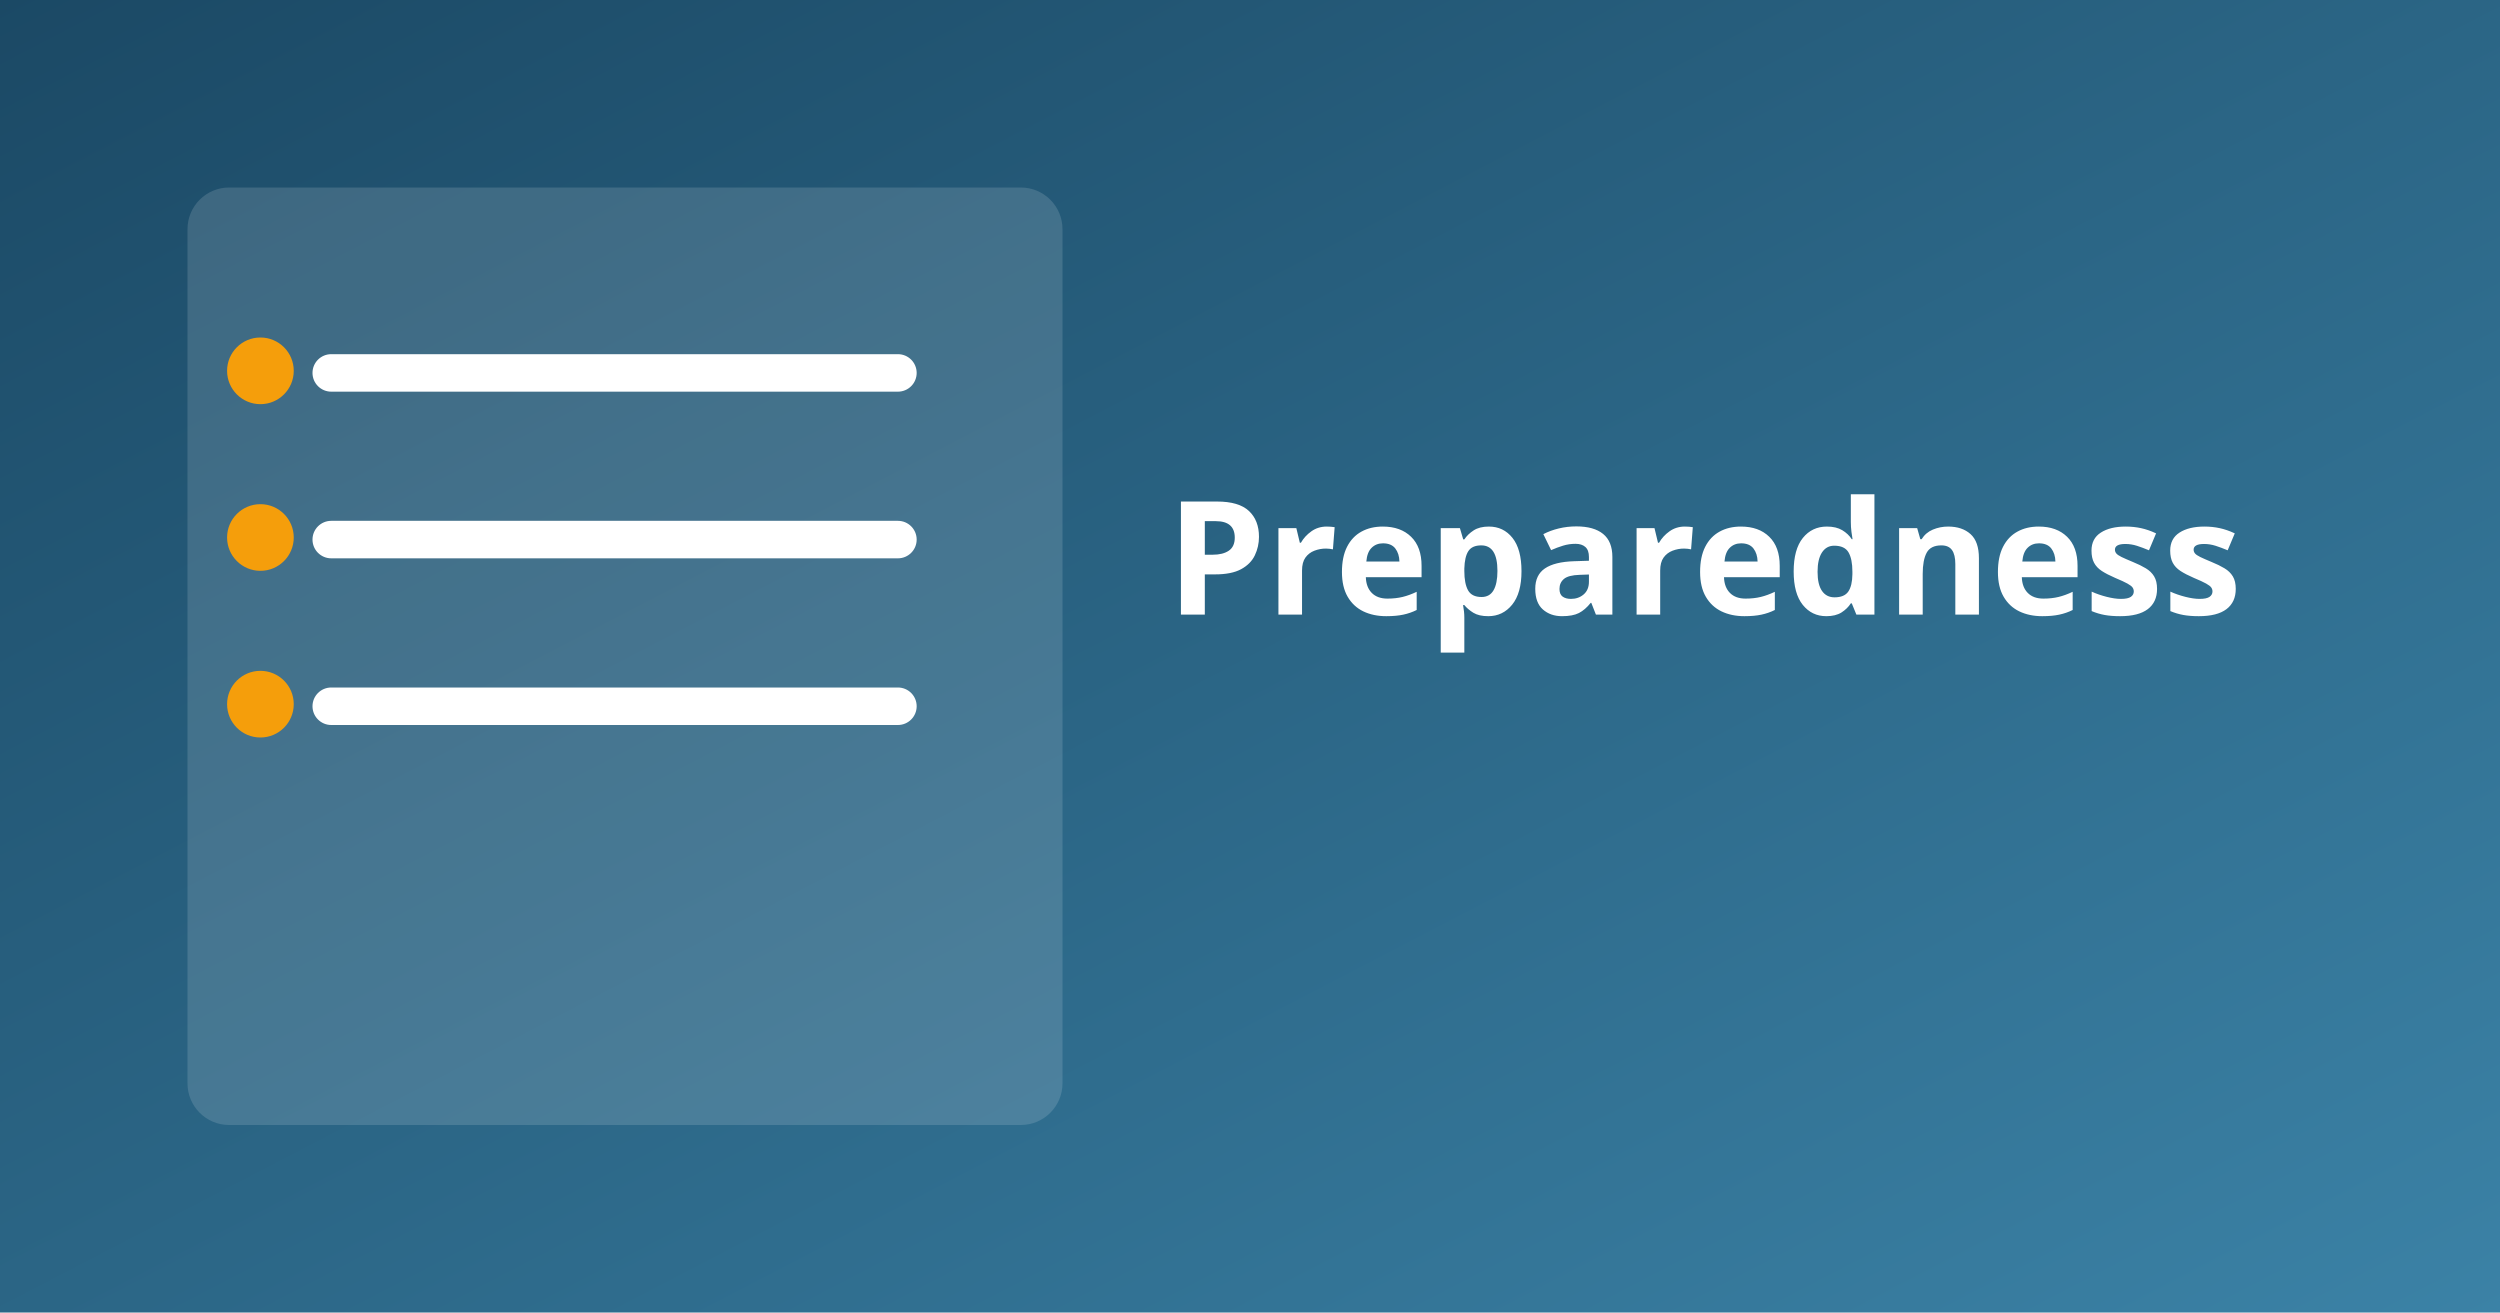
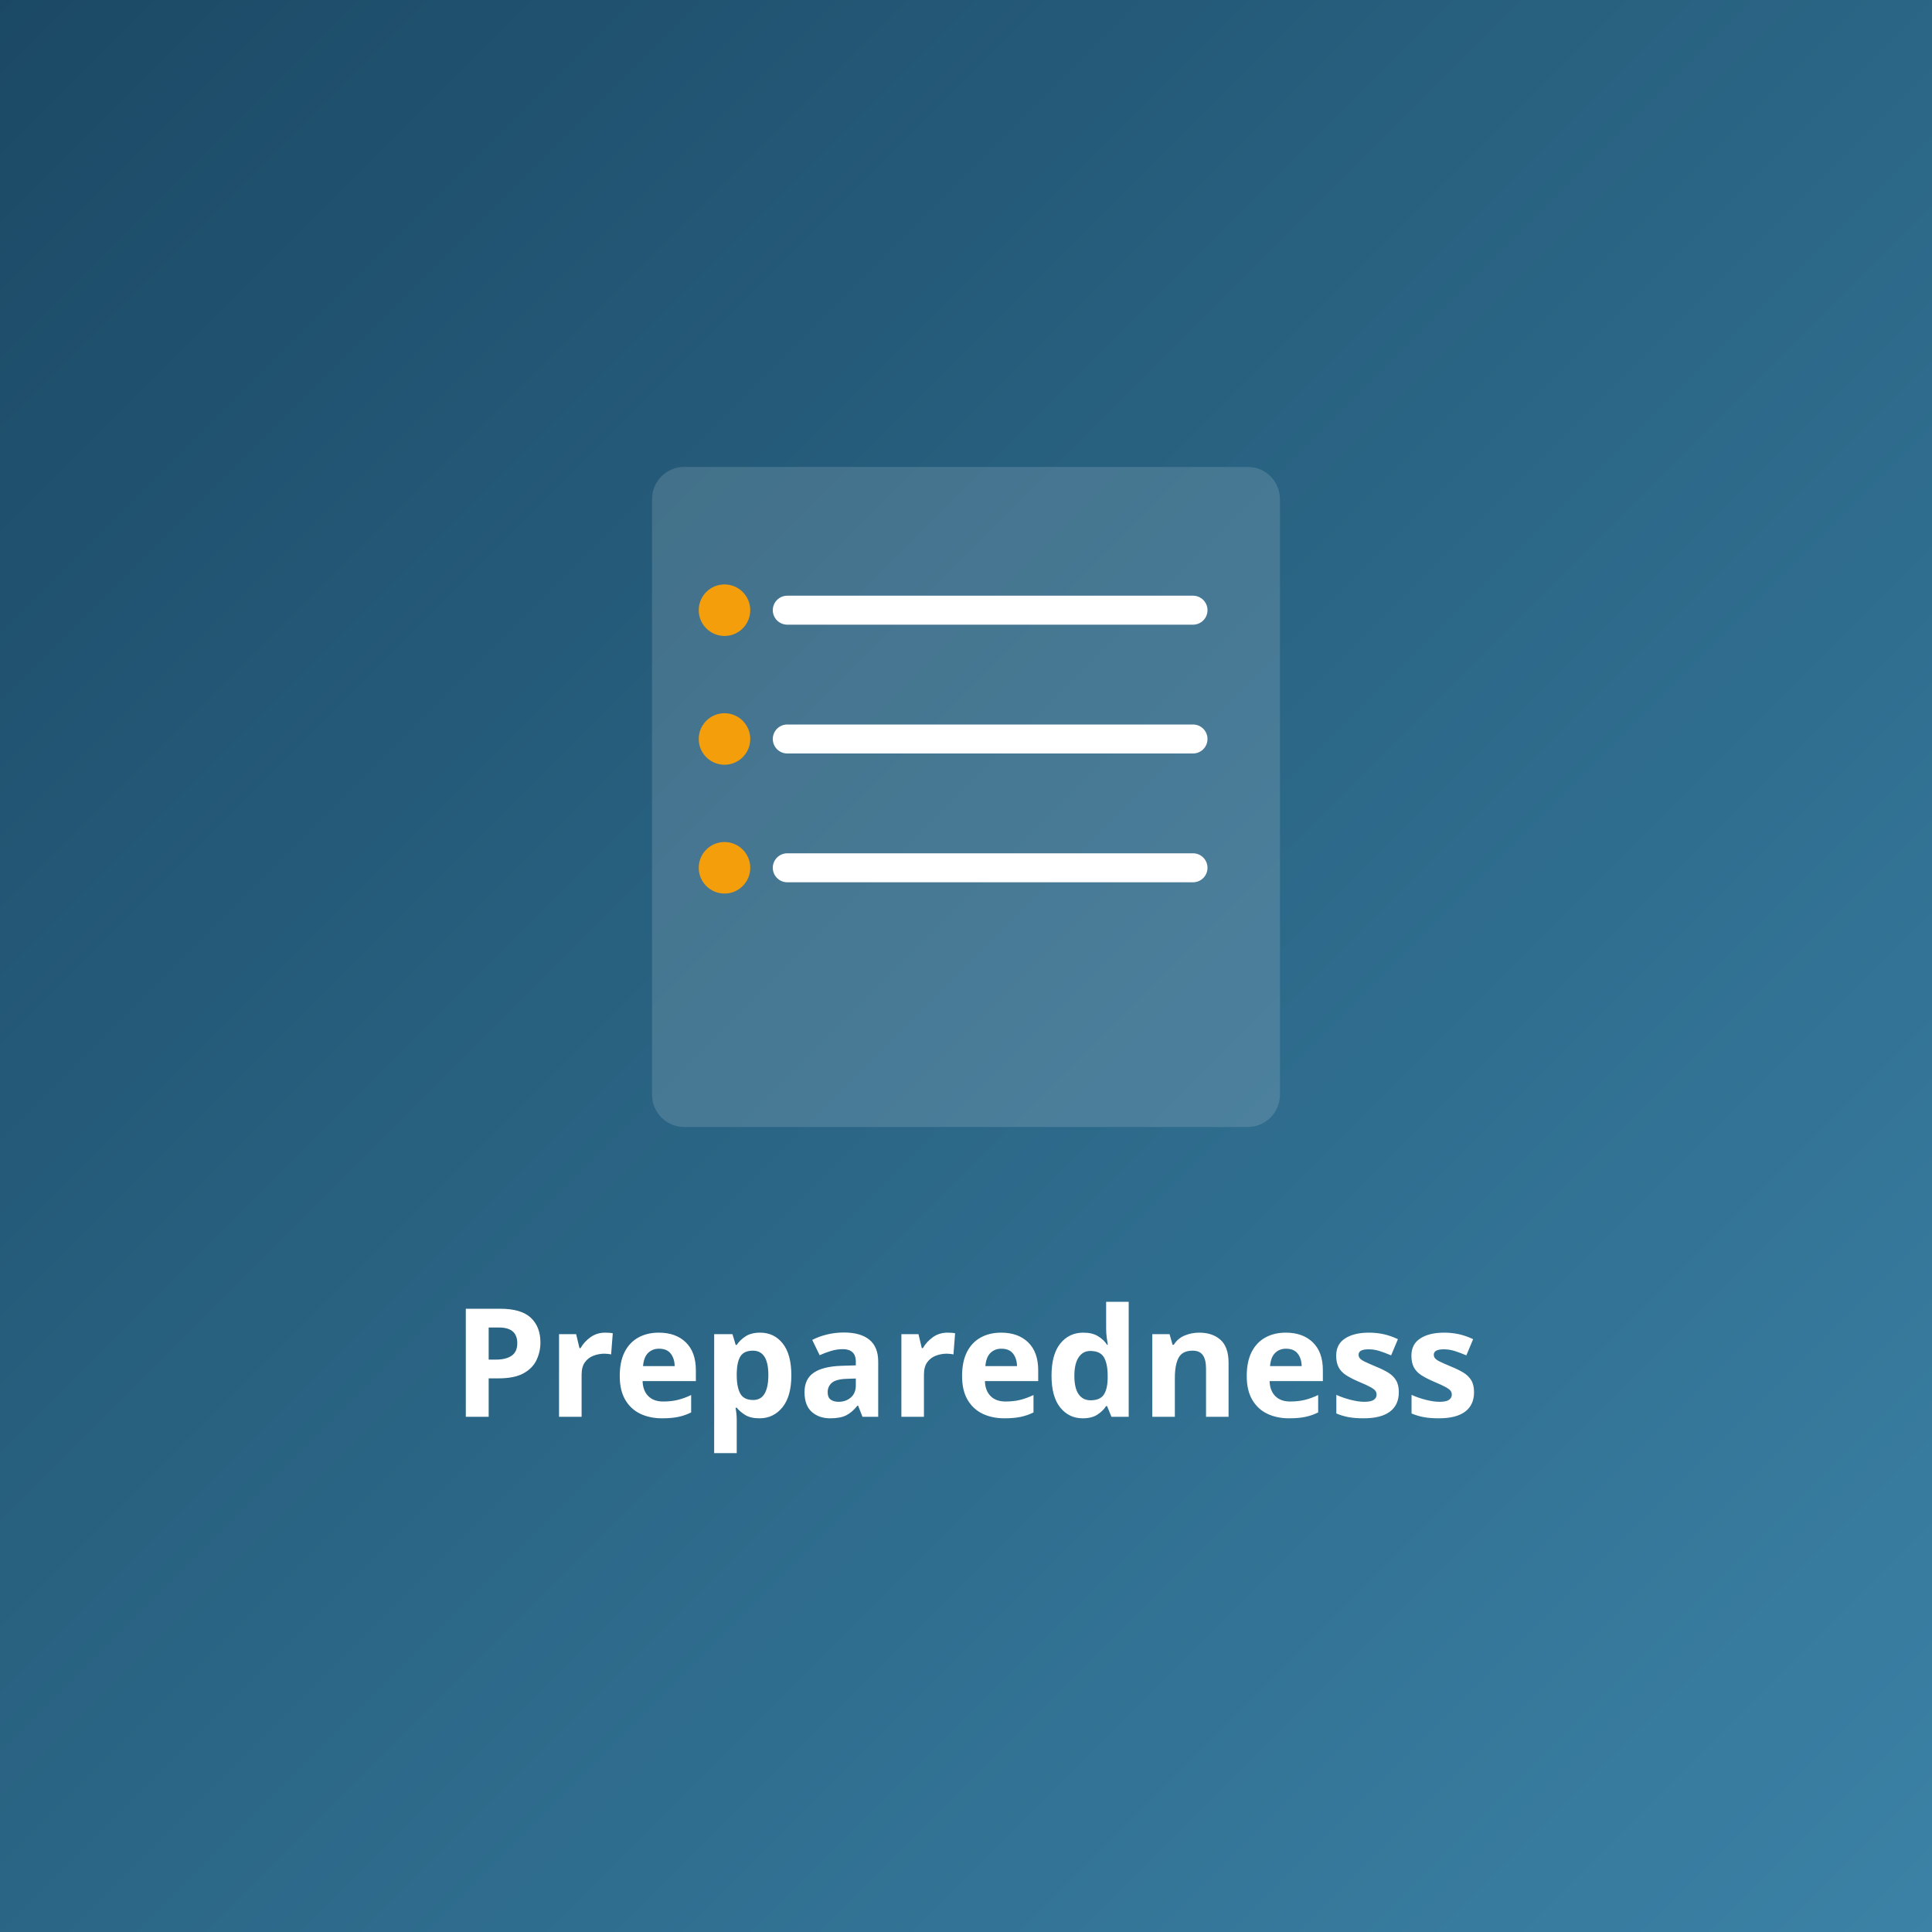
- <svg xmlns="http://www.w3.org/2000/svg" viewBox="0 0 1200 630" role="img" aria-labelledby="title desc">
+ <svg xmlns="http://www.w3.org/2000/svg" viewBox="0 0 1200 1200" role="img" aria-labelledby="title desc">
  <defs>
    <linearGradient id="g" x1="0" y1="0" x2="1" y2="1">
      <stop offset="0%" stop-color="#1b4965" />
      <stop offset="100%" stop-color="#3b82a6" />
    </linearGradient>
  </defs>
-   <rect width="1200" height="630" fill="url(#g)" />
-   <rect x="90" y="90" width="420" height="450" rx="20" fill="rgba(255,255,255,0.14)" />
-   <rect x="150" y="170" width="290" height="18" rx="9" fill="#ffffff" />
-   <rect x="150" y="250" width="290" height="18" rx="9" fill="#ffffff" />
-   <rect x="150" y="330" width="290" height="18" rx="9" fill="#ffffff" />
-   <circle cx="125" cy="178" r="16" fill="#f59e0b" />
-   <circle cx="125" cy="258" r="16" fill="#f59e0b" />
-   <circle cx="125" cy="338" r="16" fill="#f59e0b" />
-   <text x="560" y="295" fill="#ffffff" font-size="76" font-family="Noto Sans, Arial, sans-serif" font-weight="700">Preparedness</text>
+   <rect width="1200" height="1200" fill="url(#g)" />
+   <rect x="405" y="290" width="390" height="410" rx="20" fill="rgba(255,255,255,0.14)" />
+   <rect x="480" y="370" width="270" height="18" rx="9" fill="#ffffff" />
+   <rect x="480" y="450" width="270" height="18" rx="9" fill="#ffffff" />
+   <rect x="480" y="530" width="270" height="18" rx="9" fill="#ffffff" />
+   <circle cx="450" cy="379" r="16" fill="#f59e0b" />
+   <circle cx="450" cy="459" r="16" fill="#f59e0b" />
+   <circle cx="450" cy="539" r="16" fill="#f59e0b" />
+   <text x="600" y="880" text-anchor="middle" fill="#ffffff" font-size="94" font-family="Noto Sans, Arial, sans-serif" font-weight="700">Preparedness</text>
</svg>
